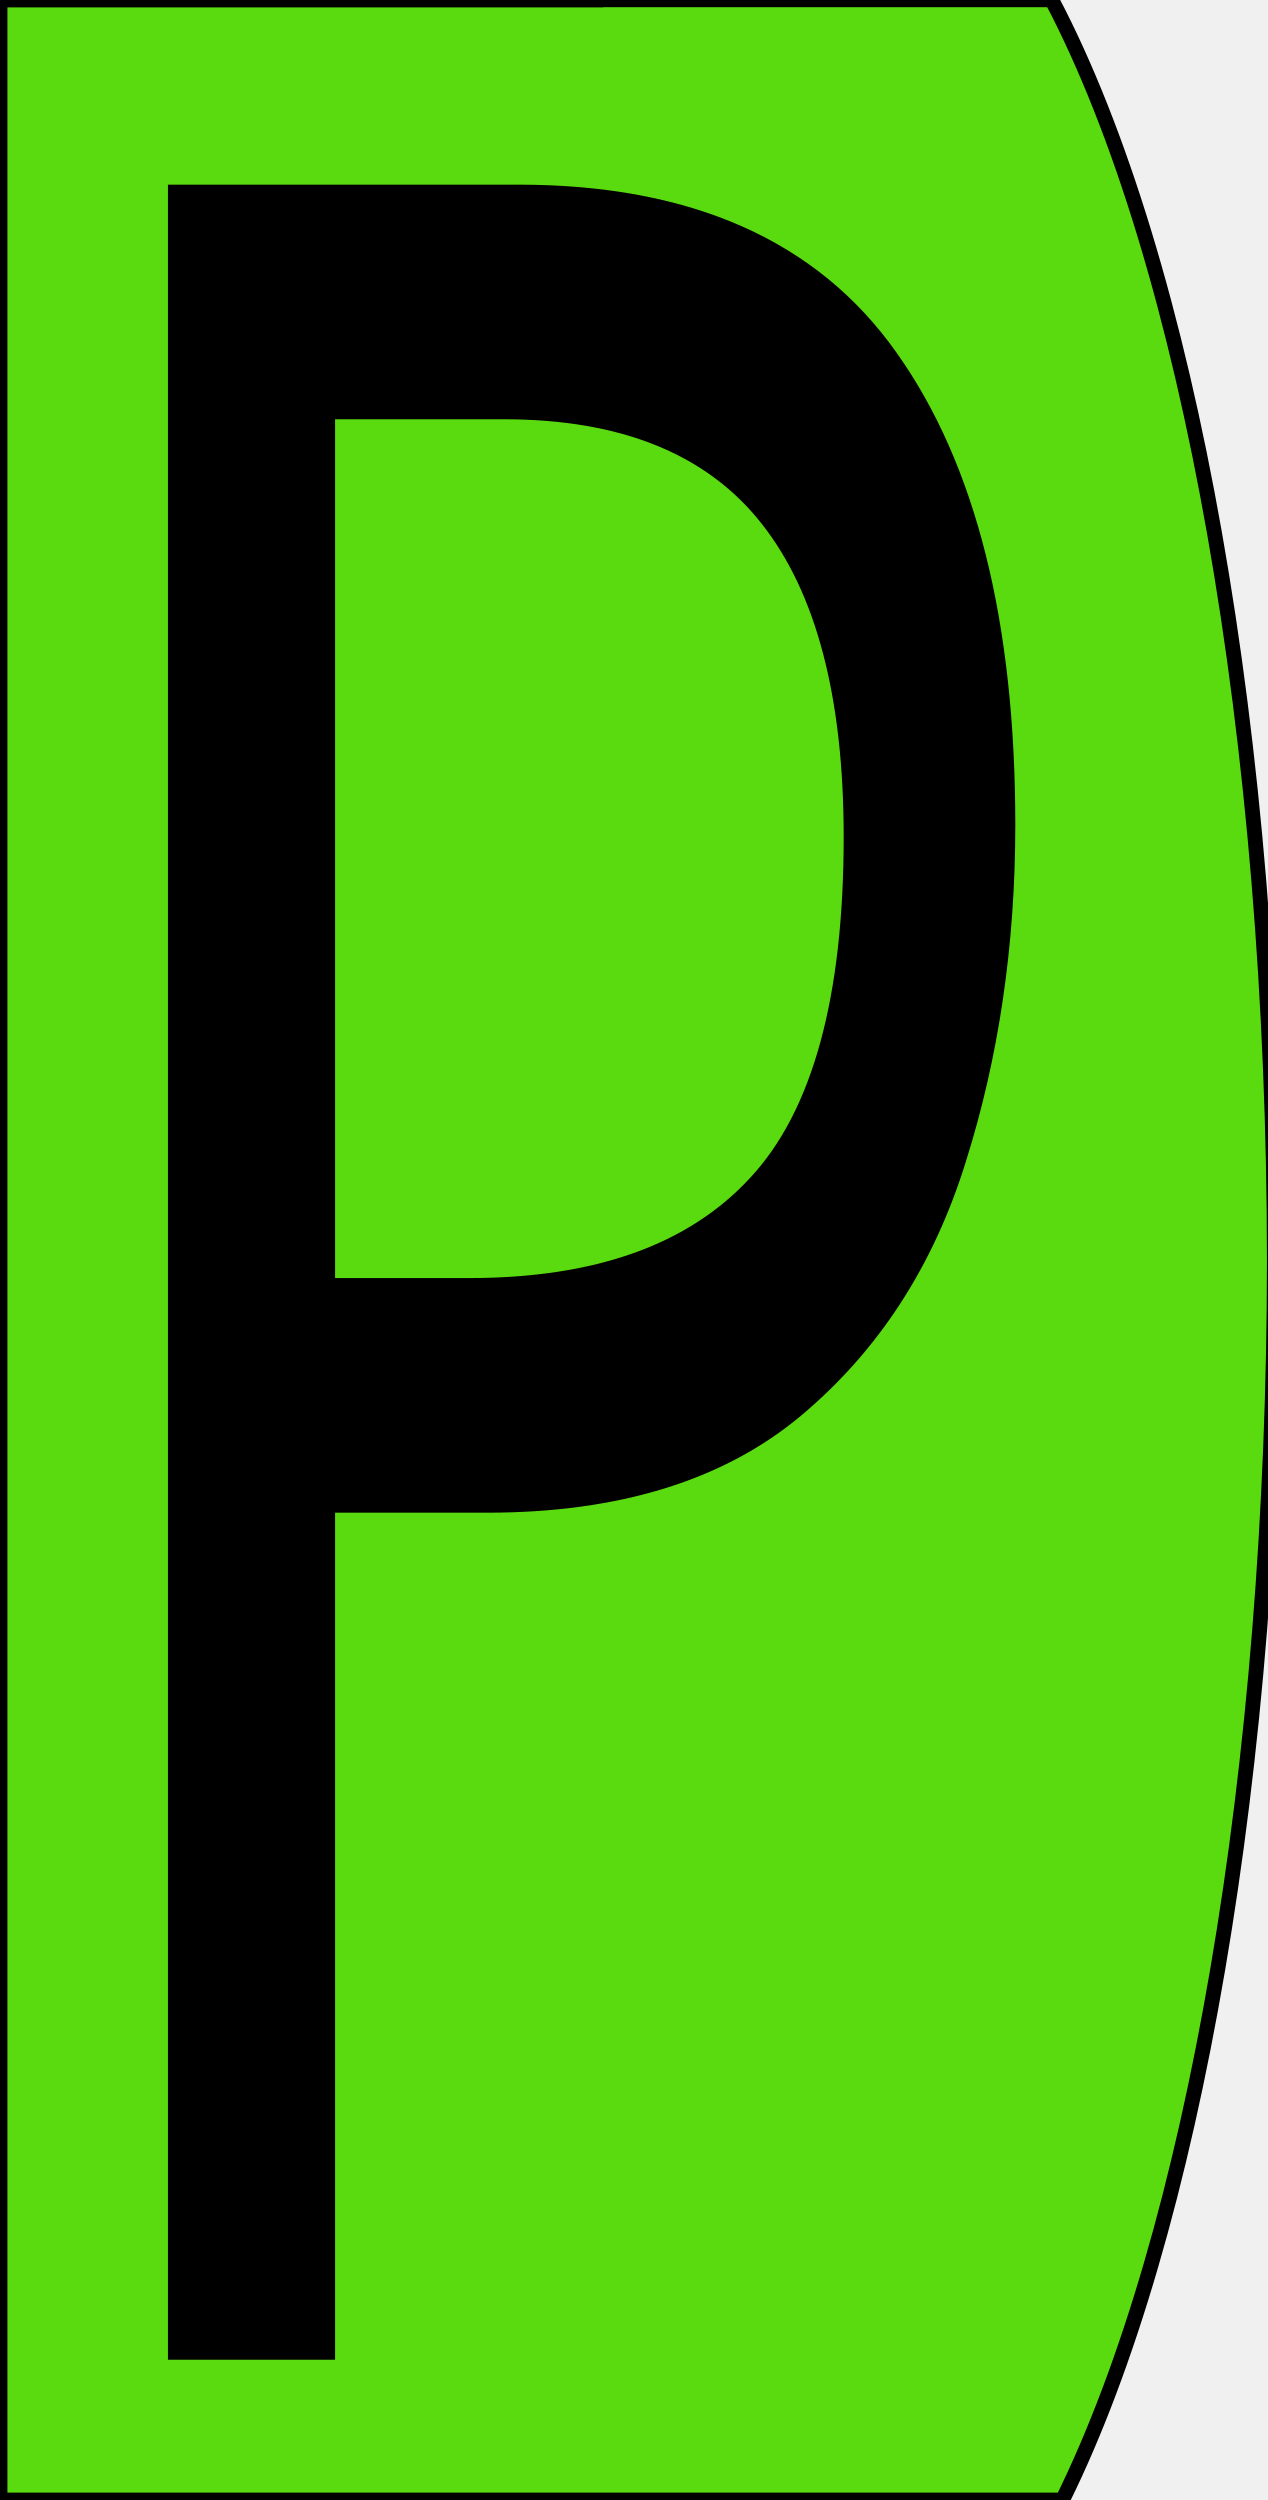
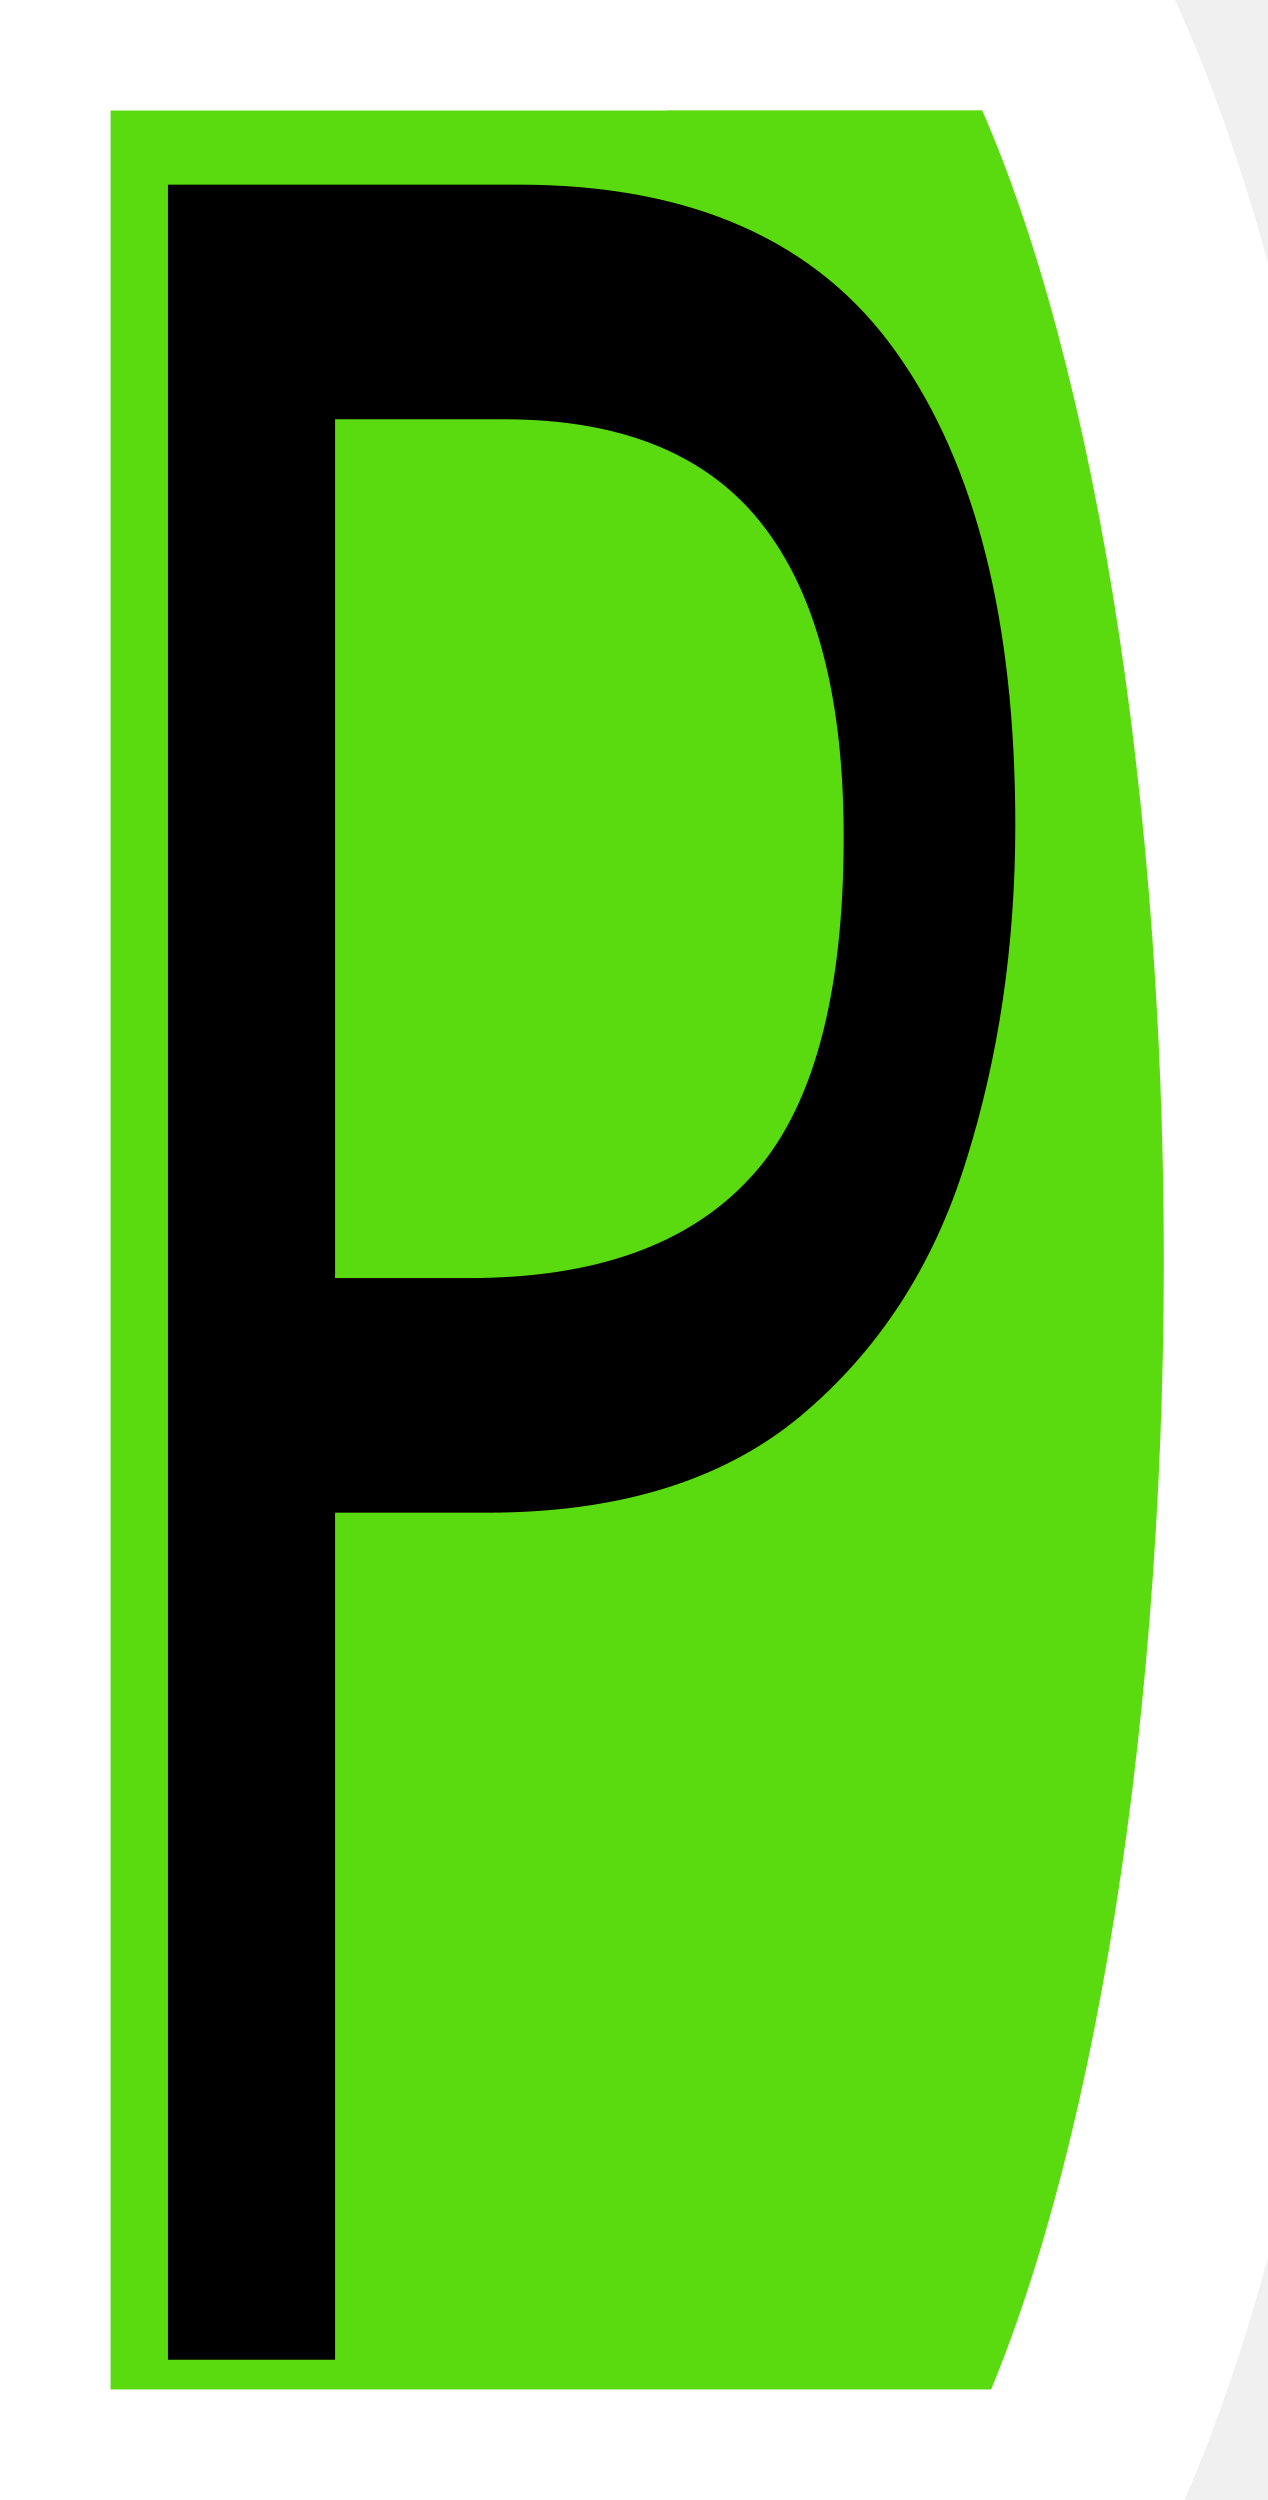
<svg xmlns="http://www.w3.org/2000/svg" width="17.198mm" height="33.923mm" viewBox="0 0 17.198 33.923" version="1.1" id="svg8">
  <defs id="defs2">
    <clipPath clipPathUnits="userSpaceOnUse" id="clipPath97">
      <rect style="fill:#ff0000;stroke-width:0.264" id="rect99" width="11.056" height="33.923" x="84.667" y="111.225" />
    </clipPath>
  </defs>
  <g id="layer2" style="display:inline" transform="translate(-78.52455,-111.2247)">
-     <path style="fill:#5adb10;fill-opacity:1;stroke:#000000;stroke-width:0.762;stroke-opacity:1" d="M 30.701 -0.012 A 23.036 75 0 0 0 30.695 0 L 0 0 L 0 128.215 L 28.035 128.215 L 30.152 128.215 L 54.49 128.215 A 23.036 75 0 0 0 65.357 64.643 A 23.036 75 0 0 0 53.938 -0.012 L 30.701 -0.012 z " transform="matrix(0.2645833,0,0,0.2645833,78.52455,111.2247)" id="rect10" />
+     <path style="fill:#5adb10;fill-opacity:1;stroke:#ffffff;stroke-width:11.339;stroke-opacity:1;stroke-miterlimit:4;stroke-dasharray:none" d="M 30.701 -0.012 A 23.036 75 0 0 0 30.695 0 L 0 0 L 0 128.215 L 28.035 128.215 L 30.152 128.215 L 54.49 128.215 A 23.036 75 0 0 0 65.357 64.643 A 23.036 75 0 0 0 53.938 -0.012 L 30.701 -0.012 z " transform="matrix(0.2645833,0,0,0.2645833,78.52455,111.2247)" id="rect10" />
    <text xml:space="preserve" style="font-style:normal;font-weight:normal;font-size:32.249px;line-height:1.25;font-family:sans-serif;letter-spacing:0px;word-spacing:0px;fill:#000000;fill-opacity:1;stroke:none;stroke-width:0.806" x="100.422" y="111.78" id="text4808" transform="scale(0.7803558,1.281467)">
      <tspan id="tspan4806" x="100.422" y="111.78" style="stroke-width:0.806">P</tspan>
    </text>
  </g>
</svg>
